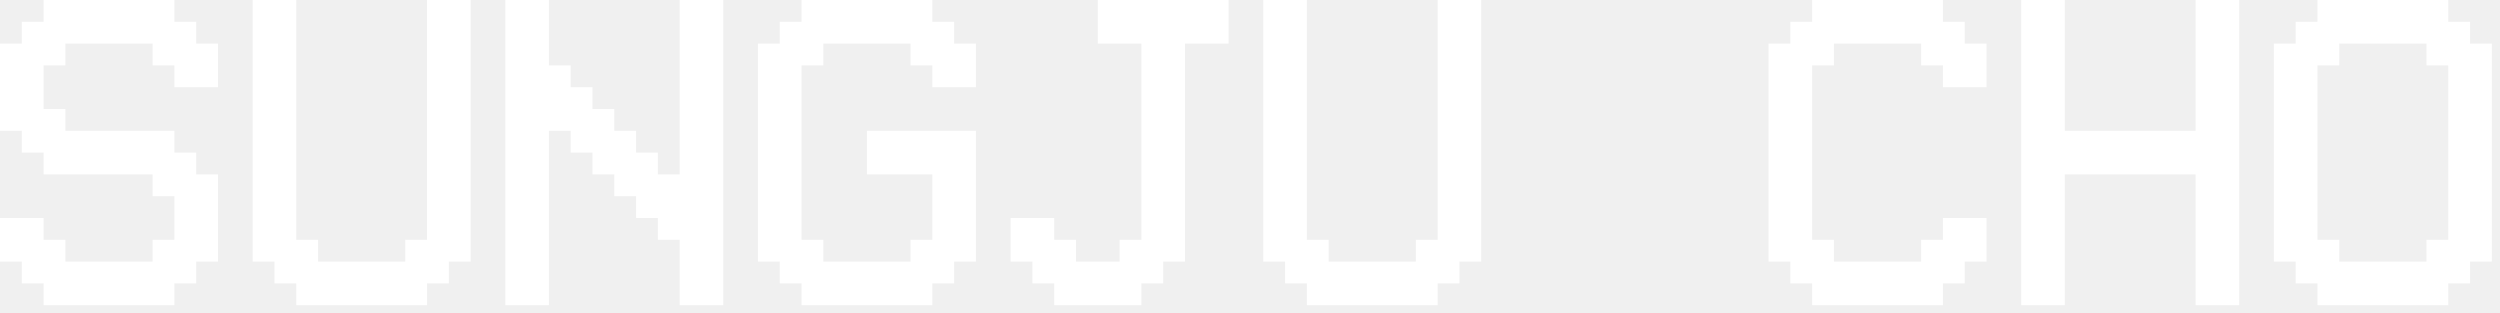
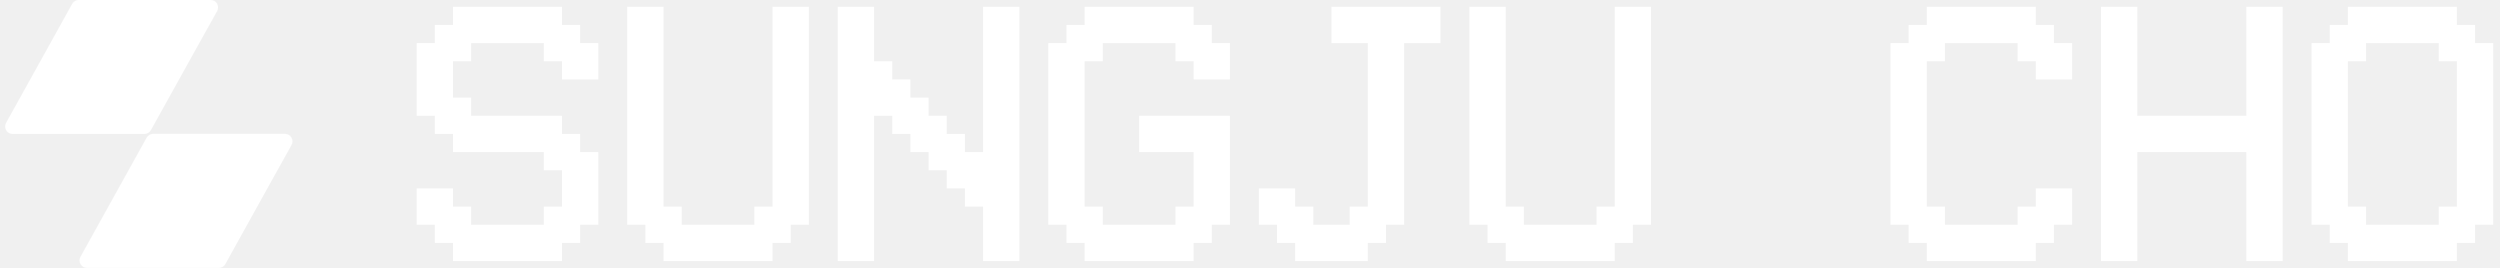
- <svg xmlns="http://www.w3.org/2000/svg" width="280" height="35" viewBox="0 0 280 35" fill="none">
-   <path d="M21.973 4.883H24.414V9.766H19.531V7.324H17.09V4.883H7.324V7.324H4.883V12.207H7.324V14.648H19.531V17.09H21.973V19.531H24.414V29.297H21.973V31.738H19.531V34.18H4.883V31.738H2.441V29.297H0V24.414H4.883V26.855H7.324V29.297H17.09V26.855H19.531V21.973H17.09V19.531H4.883V17.09H2.441V14.648H0V4.883H2.441V2.441H4.883V0H19.531V2.441H21.973V4.883Z" fill="white" />
-   <path d="M30.738 29.297H28.297V0H33.18V26.855H35.621V29.297H45.387V26.855H47.828V0H52.711V29.297H50.27V31.738H47.828V34.18H33.18V31.738H30.738V29.297Z" fill="white" />
-   <path d="M61.477 14.648V34.18H56.594V0H61.477V7.324H63.918V9.766H66.359V12.207H68.801V14.648H71.242V17.09H73.684V19.531H76.125V0H81.008V34.18H76.125V26.855H73.684V24.414H71.242V21.973H68.801V19.531H66.359V17.09H63.918V14.648H61.477Z" fill="white" />
-   <path d="M106.863 4.883H109.305V9.766H104.422V7.324H101.98V4.883H92.215V7.324H89.773V26.855H92.215V29.297H101.98V26.855H104.422V19.531H97.098V14.648H109.305V29.297H106.863V31.738H104.422V34.18H89.773V31.738H87.332V29.297H84.891V4.883H87.332V2.441H89.773V0H104.422V2.441H106.863V4.883Z" fill="white" />
-   <path d="M115.629 29.297H113.188V24.414H118.07V26.855H120.512V29.297H125.395V26.855H127.836V4.883H122.953V0H137.602V4.883H132.719V29.297H130.277V31.738H127.836V34.18H118.07V31.738H115.629V29.297Z" fill="white" />
-   <path d="M143.926 29.297H141.484V0H146.367V26.855H148.809V29.297H158.574V26.855H161.016V0H165.898V29.297H163.457V31.738H161.016V34.18H146.367V31.738H143.926V29.297Z" fill="white" />
-   <path d="M205.402 29.297H215.168V26.855H217.609V24.414H222.492V29.297H220.051V31.738H217.609V34.18H202.961V31.738H200.52V29.297H198.078V4.883H200.52V2.441H202.961V0H217.609V2.441H220.051V4.883H222.492V9.766H217.609V7.324H215.168V4.883H205.402V7.324H202.961V26.855H205.402V29.297Z" fill="white" />
-   <path d="M231.258 19.531V34.18H226.375V0H231.258V14.648H245.906V0H250.789V34.18H245.906V19.531H231.258Z" fill="white" />
-   <path d="M271.762 4.883H261.996V7.324H259.555V26.855H261.996V29.297H271.762V26.855H274.203V7.324H271.762V4.883ZM259.555 2.441V0H274.203V2.441H276.645V4.883H279.086V29.297H276.645V31.738H274.203V34.18H259.555V31.738H257.113V29.297H254.672V4.883H257.113V2.441H259.555Z" fill="white" />
+ <svg xmlns="http://www.w3.org/2000/svg" width="336" height="36" viewBox="0 0 336 36" fill="none">
+   <g filter="url(#filter0_i_455_41)">
+     <path d="M20.587 17.998C20.224 17.998 19.889 18.195 19.712 18.513L10.824 34.514C10.454 35.181 10.936 36 11.698 36H29.412C29.776 36 30.11 35.803 30.287 35.486L39.175 19.484C39.545 18.817 39.063 17.998 38.301 17.998H20.587Z" fill="white" />
+   </g>
+   <g filter="url(#filter1_i_455_41)">
+     <path d="M10.588 0C10.224 0 9.89 0.197 9.713 0.514L0.825 16.512C0.455 17.179 0.937 17.998 1.7 17.998H19.41C19.773 17.998 20.108 17.801 20.284 17.484L29.175 1.486C29.546 0.819 29.064 0 28.301 0H10.588Z" fill="white" />
+   </g>
+   <path d="M77.973 5.793H80.414V10.676H75.531V8.234H73.09V5.793H63.324V8.234H60.883V13.117H63.324V15.559H75.531V18H77.973V20.441H80.414V30.207H77.973V32.648H75.531V35.09H60.883V32.648H58.441V30.207H56V25.324H60.883V27.766H63.324V30.207H73.09V27.766H75.531V22.883H73.09V20.441H60.883V18H58.441V15.559H56V5.793H58.441V3.352H60.883V0.91H75.531V3.352H77.973V5.793Z" fill="white" />
+   <path d="M86.738 30.207H84.297V0.91H89.18V27.766H91.621V30.207H101.387V27.766H103.828V0.91H108.711V30.207H106.27V32.648H103.828V35.09H89.18V32.648H86.738V30.207Z" fill="white" />
+   <path d="M117.477 15.559V35.09H112.594V0.91H117.477V8.234H119.918V10.676H122.359V13.117H124.801V15.559H127.242V18H129.684V20.441H132.125V0.91H137.008V35.09H132.125V27.766H129.684V25.324H127.242V22.883H124.801V20.441H122.359V18H119.918V15.559H117.477Z" fill="white" />
+   <path d="M162.863 5.793H165.305V10.676H160.422V8.234H157.98V5.793H148.215V8.234H145.773V27.766H148.215V30.207H157.98V27.766H160.422V20.441H153.098V15.559H165.305V30.207H162.863V32.648H160.422V35.09H145.773V32.648H143.332V30.207H140.891V5.793H143.332V3.352H145.773V0.91H160.422V3.352H162.863V5.793Z" fill="white" />
+   <path d="M171.629 30.207H169.188V25.324H174.07V27.766H176.512V30.207H181.395V27.766H183.836V5.793H178.953V0.91H193.602V5.793H188.719V30.207H186.277V32.648H183.836V35.09H174.07V32.648H171.629V30.207Z" fill="white" />
+   <path d="M199.926 30.207H197.484V0.91H202.367V27.766H204.809V30.207H214.574V27.766H217.016V0.91H221.898V30.207H219.457V32.648H217.016V35.09H202.367V32.648H199.926V30.207Z" fill="white" />
+   <path d="M261.402 30.207H271.168V27.766H273.609V25.324H278.492V30.207H276.051V32.648H273.609V35.09H258.961V32.648H256.52V30.207H254.078V5.793H256.52V3.352H258.961V0.91H273.609V3.352H276.051V5.793H278.492V10.676H273.609V8.234H271.168V5.793H261.402V8.234H258.961V27.766H261.402V30.207Z" fill="white" />
+   <path d="M287.258 20.441V35.09H282.375V0.91H287.258V15.559H301.906V0.91H306.789V35.09H301.906V20.441H287.258Z" fill="white" />
+   <path d="M327.762 5.793H317.996V8.234H315.555V27.766H317.996V30.207H327.762V27.766H330.203V8.234H327.762V5.793ZM315.555 3.352V0.91H330.203V3.352H332.645V5.793H335.086V30.207H332.645V32.648H330.203V35.09H315.555V32.648H313.113V30.207H310.672V5.793H313.113V3.352H315.555Z" fill="white" />
+   <defs>
+     <filter id="filter0_i_455_41" x="10.697" y="17.998" width="28.605" height="22.002" filterUnits="userSpaceOnUse" color-interpolation-filters="sRGB">
+       <feFlood flood-opacity="0" result="BackgroundImageFix" />
+       <feBlend mode="normal" in="SourceGraphic" in2="BackgroundImageFix" result="shape" />
+       <feColorMatrix in="SourceAlpha" type="matrix" values="0 0 0 0 0 0 0 0 0 0 0 0 0 0 0 0 0 0 127 0" result="hardAlpha" />
+       <feOffset dy="4" />
+       <feGaussianBlur stdDeviation="2" />
+       <feComposite in2="hardAlpha" operator="arithmetic" k2="-1" k3="1" />
+       <feColorMatrix type="matrix" values="0 0 0 0 1 0 0 0 0 1 0 0 0 0 1 0 0 0 0.12 0" />
+       <feBlend mode="normal" in2="shape" result="effect1_innerShadow_455_41" />
+     </filter>
+     <filter id="filter1_i_455_41" x="0.698" y="0" width="28.604" height="21.998" filterUnits="userSpaceOnUse" color-interpolation-filters="sRGB">
+       <feFlood flood-opacity="0" result="BackgroundImageFix" />
+       <feBlend mode="normal" in="SourceGraphic" in2="BackgroundImageFix" result="shape" />
+       <feColorMatrix in="SourceAlpha" type="matrix" values="0 0 0 0 0 0 0 0 0 0 0 0 0 0 0 0 0 0 127 0" result="hardAlpha" />
+       <feOffset dy="4" />
+       <feGaussianBlur stdDeviation="2" />
+       <feComposite in2="hardAlpha" operator="arithmetic" k2="-1" k3="1" />
+       <feColorMatrix type="matrix" values="0 0 0 0 1 0 0 0 0 1 0 0 0 0 1 0 0 0 0.12 0" />
+       <feBlend mode="normal" in2="shape" result="effect1_innerShadow_455_41" />
+     </filter>
+   </defs>
</svg>
